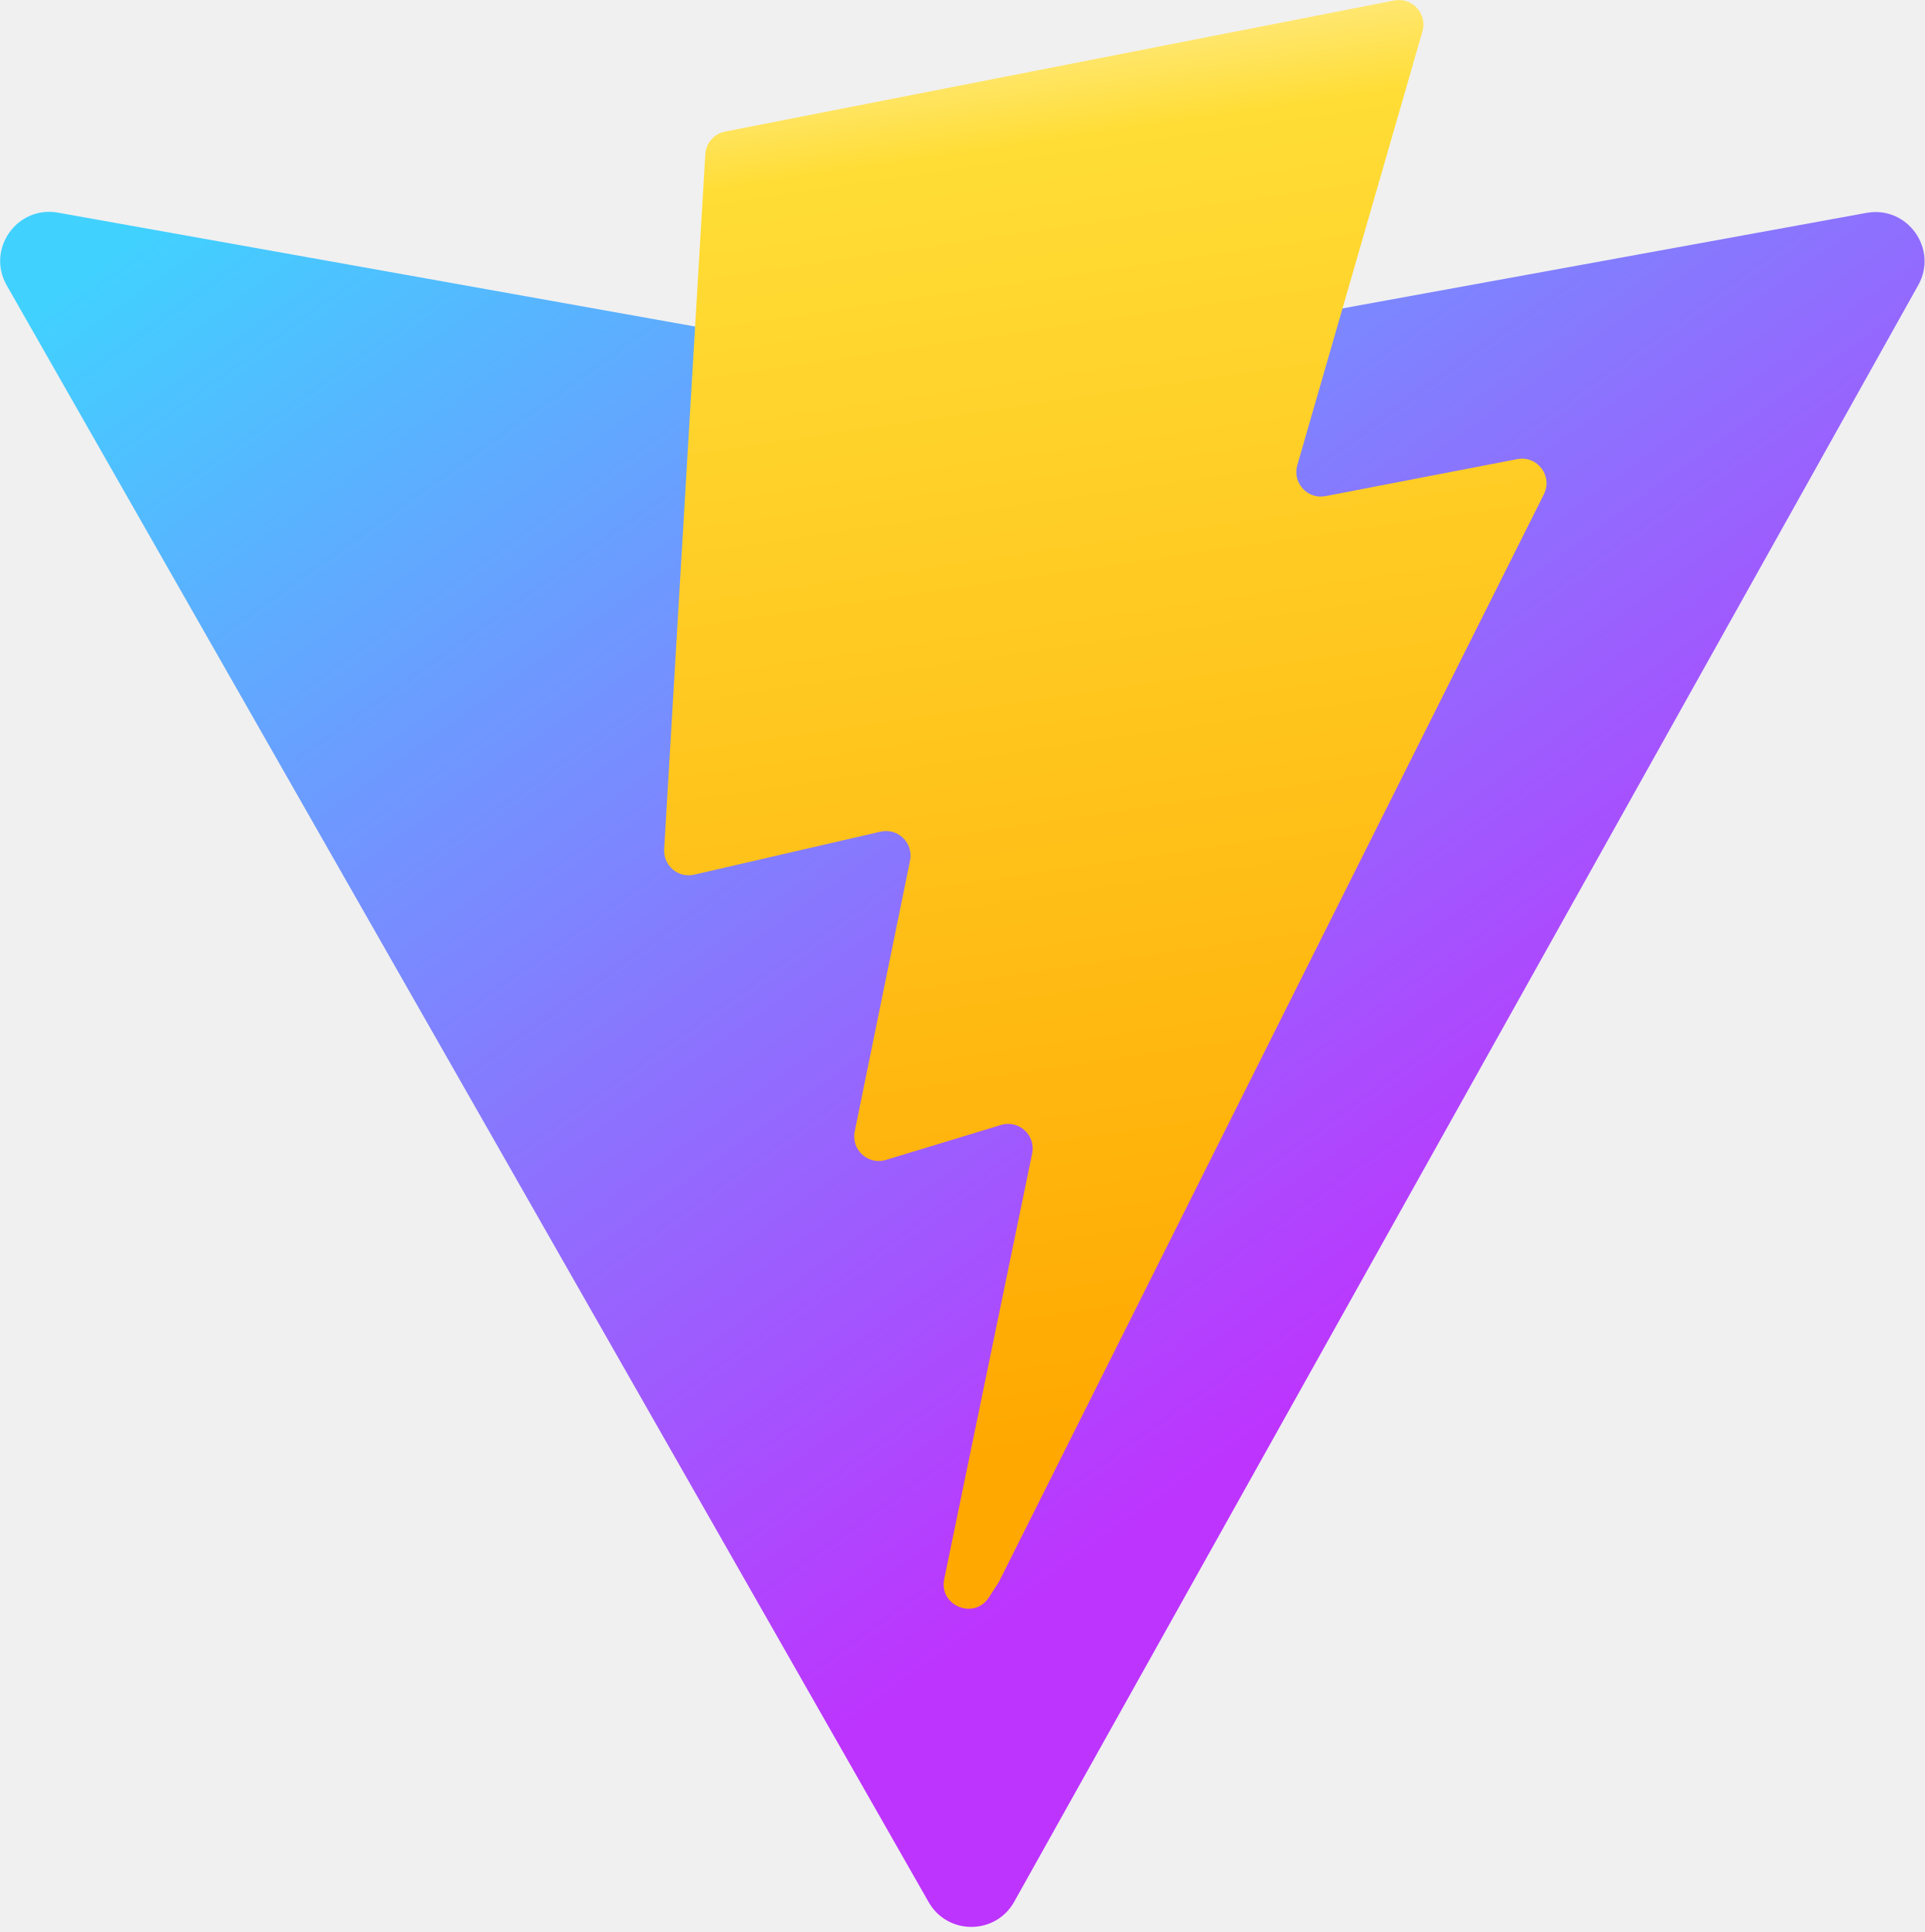
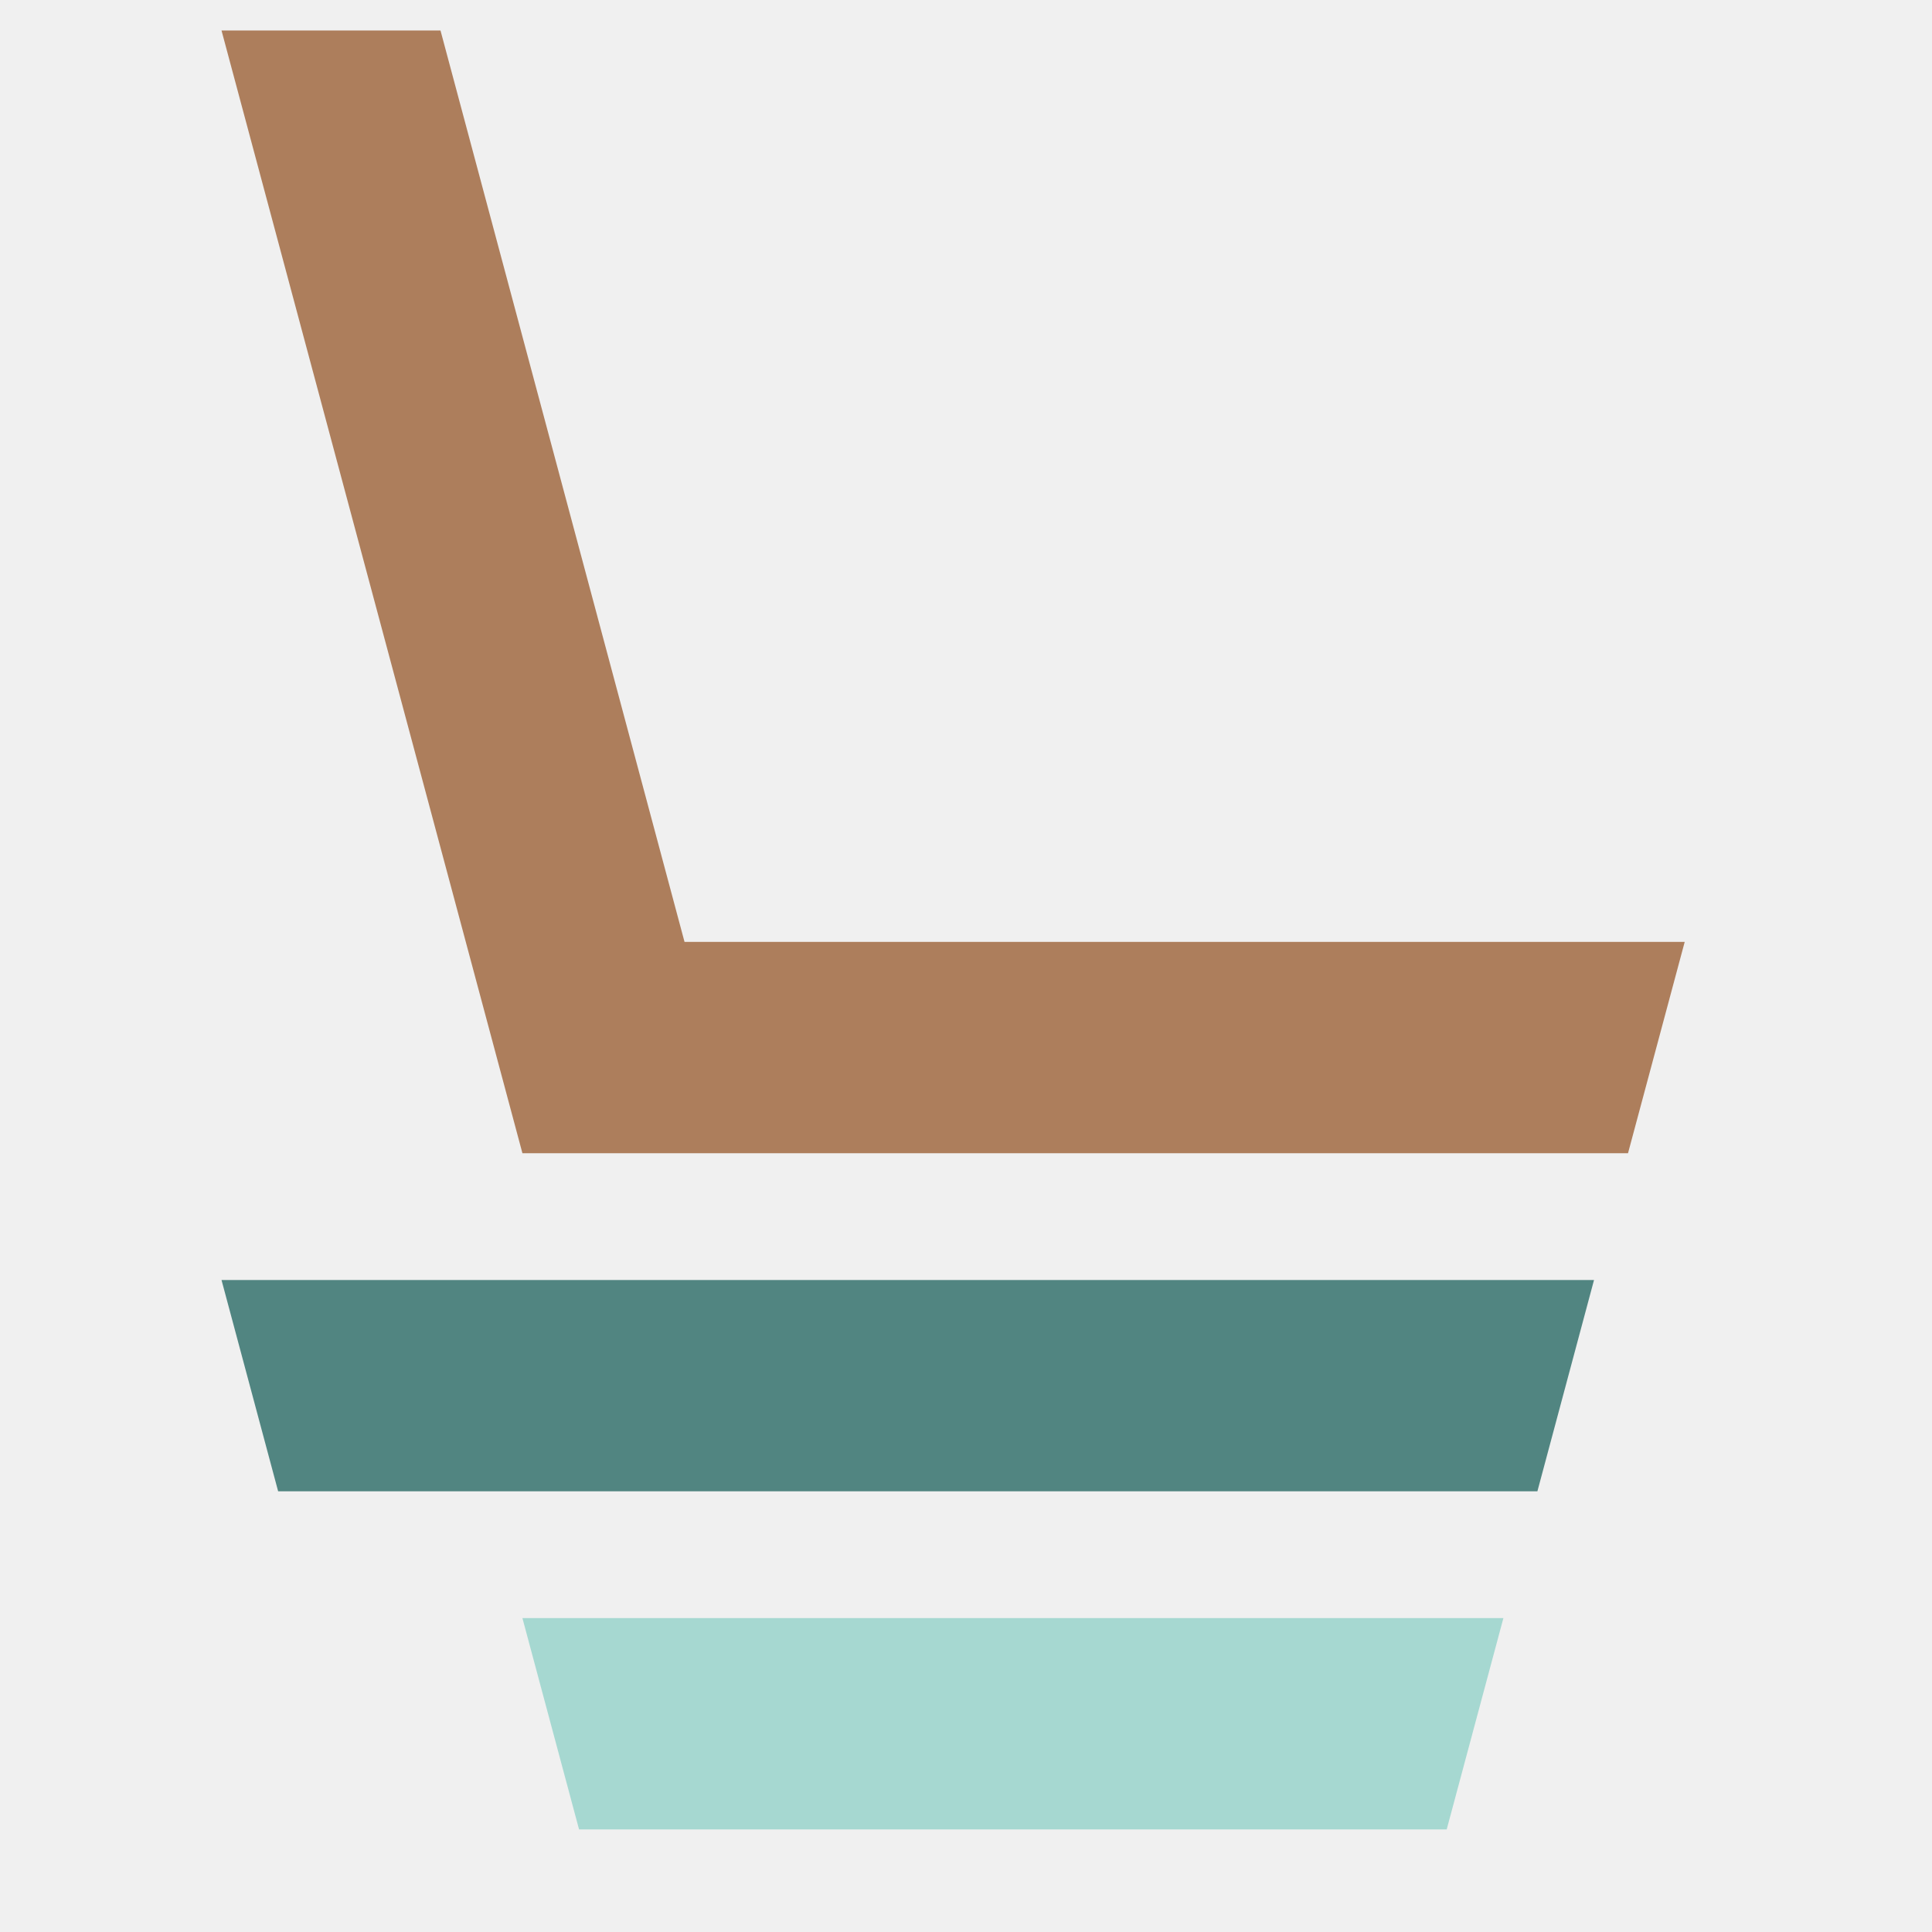
- <svg xmlns="http://www.w3.org/2000/svg" aria-hidden="true" role="img" class="iconify iconify--logos" width="31.88" height="32" preserveAspectRatio="xMidYMid meet" viewBox="0 0 256 257">
+ <svg xmlns="http://www.w3.org/2000/svg" width="60" height="60" viewBox="5 5 32 32" fill="none">
+   <g clip-path="url(#clip0_502_630)">
+     <path d="M42 0H0V42H42V0Z" fill="none" />
+     <path d="M32.904 20.601L31.965 24.101H13.653L8.669 5.505H12.296L16.338 20.601H32.904Z" fill="#AD7E5C" />
+     <path d="M31.402 26.201L30.464 29.701H9.607L8.669 26.201H31.402Z" fill="#518581" />
+     <path d="M29.901 31.801L28.962 35.301H14.591L13.653 31.801H29.901Z" fill="#A6D8D1" />
+   </g>
  <defs>
-     <linearGradient id="IconifyId1813088fe1fbc01fb466" x1="-.828%" x2="57.636%" y1="7.652%" y2="78.411%">
-       <stop offset="0%" stop-color="#41D1FF" />
-       <stop offset="100%" stop-color="#BD34FE" />
-     </linearGradient>
-     <linearGradient id="IconifyId1813088fe1fbc01fb467" x1="43.376%" x2="50.316%" y1="2.242%" y2="89.03%">
-       <stop offset="0%" stop-color="#FFEA83" />
-       <stop offset="8.333%" stop-color="#FFDD35" />
-       <stop offset="100%" stop-color="#FFA800" />
-     </linearGradient>
+     <clipPath id="clip0_502_630">
+       <rect width="62" height="62" fill="white" />
+     </clipPath>
  </defs>
-   <path fill="url(#IconifyId1813088fe1fbc01fb466)" d="M255.153 37.938L134.897 252.976c-2.483 4.44-8.862 4.466-11.382.048L.875 37.958c-2.746-4.814 1.371-10.646 6.827-9.67l120.385 21.517a6.537 6.537 0 0 0 2.322-.004l117.867-21.483c5.438-.991 9.574 4.796 6.877 9.62Z" />
-   <path fill="url(#IconifyId1813088fe1fbc01fb467)" d="M185.432.063L96.44 17.501a3.268 3.268 0 0 0-2.634 3.014l-5.474 92.456a3.268 3.268 0 0 0 3.997 3.378l24.777-5.718c2.318-.535 4.413 1.507 3.936 3.838l-7.361 36.047c-.495 2.426 1.782 4.5 4.151 3.78l15.304-4.649c2.372-.72 4.652 1.36 4.15 3.788l-11.698 56.621c-.732 3.542 3.979 5.473 5.943 2.437l1.313-2.028l72.516-144.72c1.215-2.423-.88-5.186-3.54-4.672l-25.505 4.922c-2.396.462-4.435-1.77-3.759-4.114l16.646-57.705c.677-2.35-1.37-4.583-3.769-4.113Z" />
</svg>
